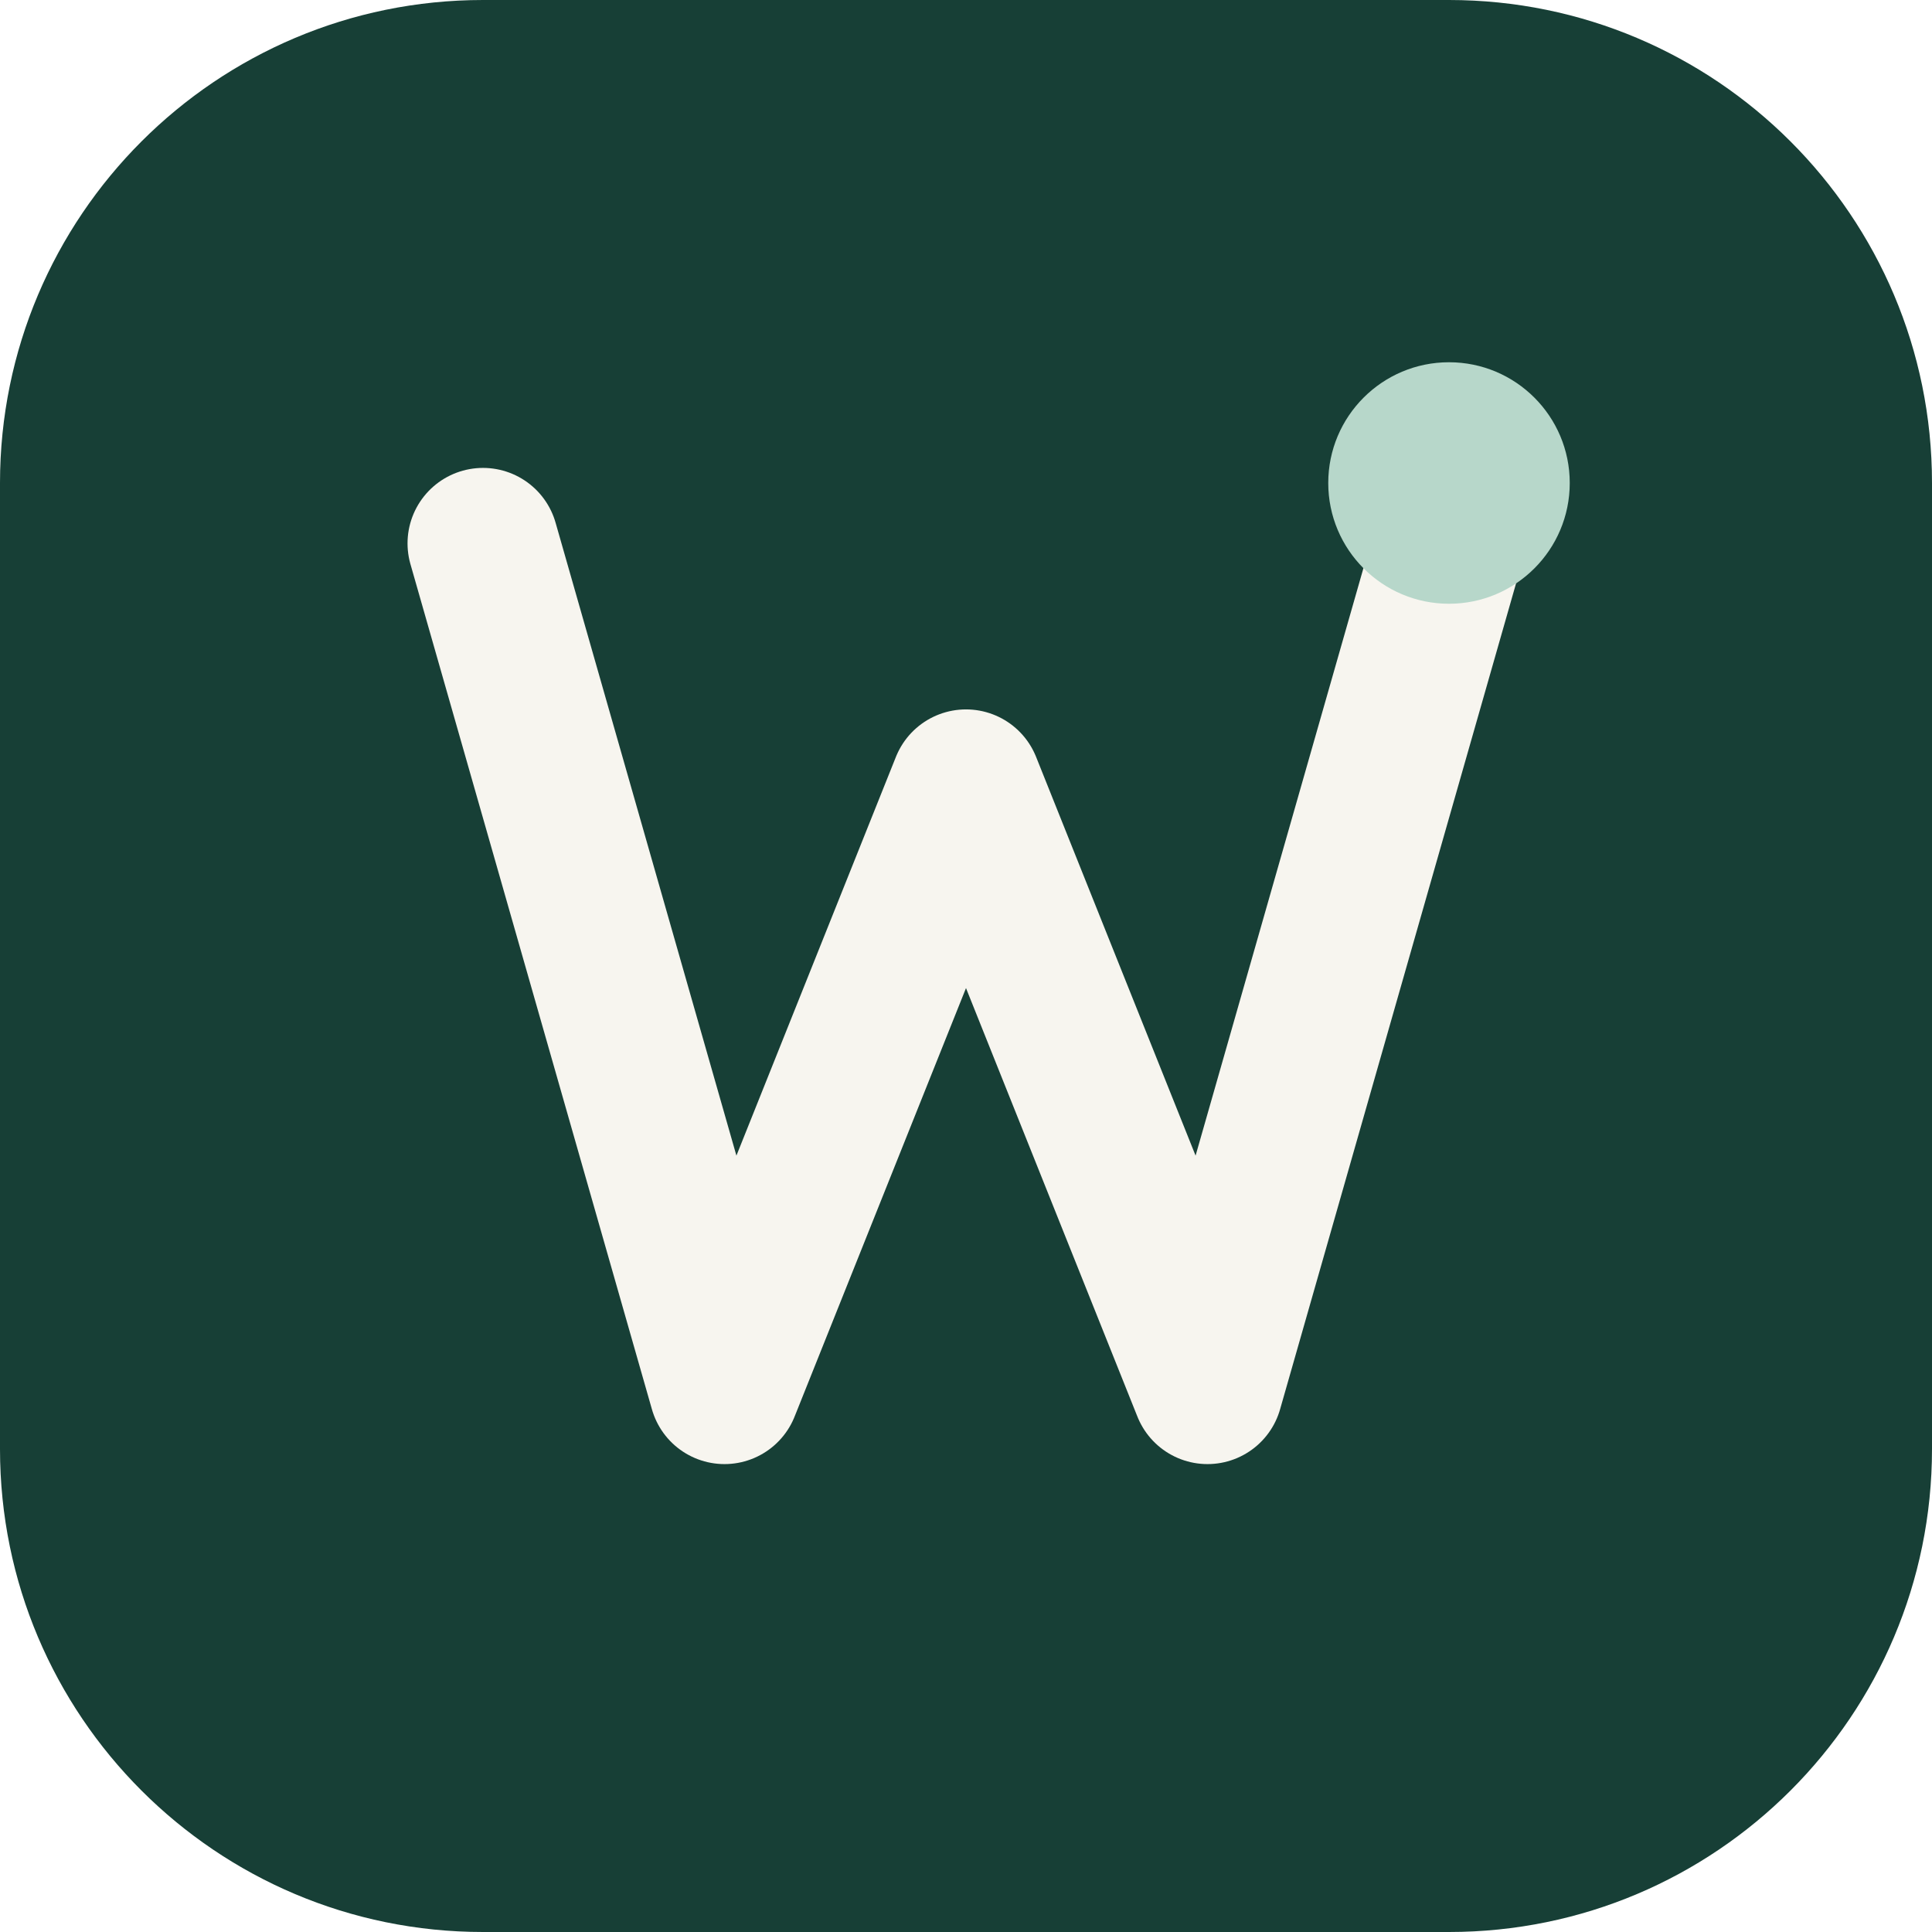
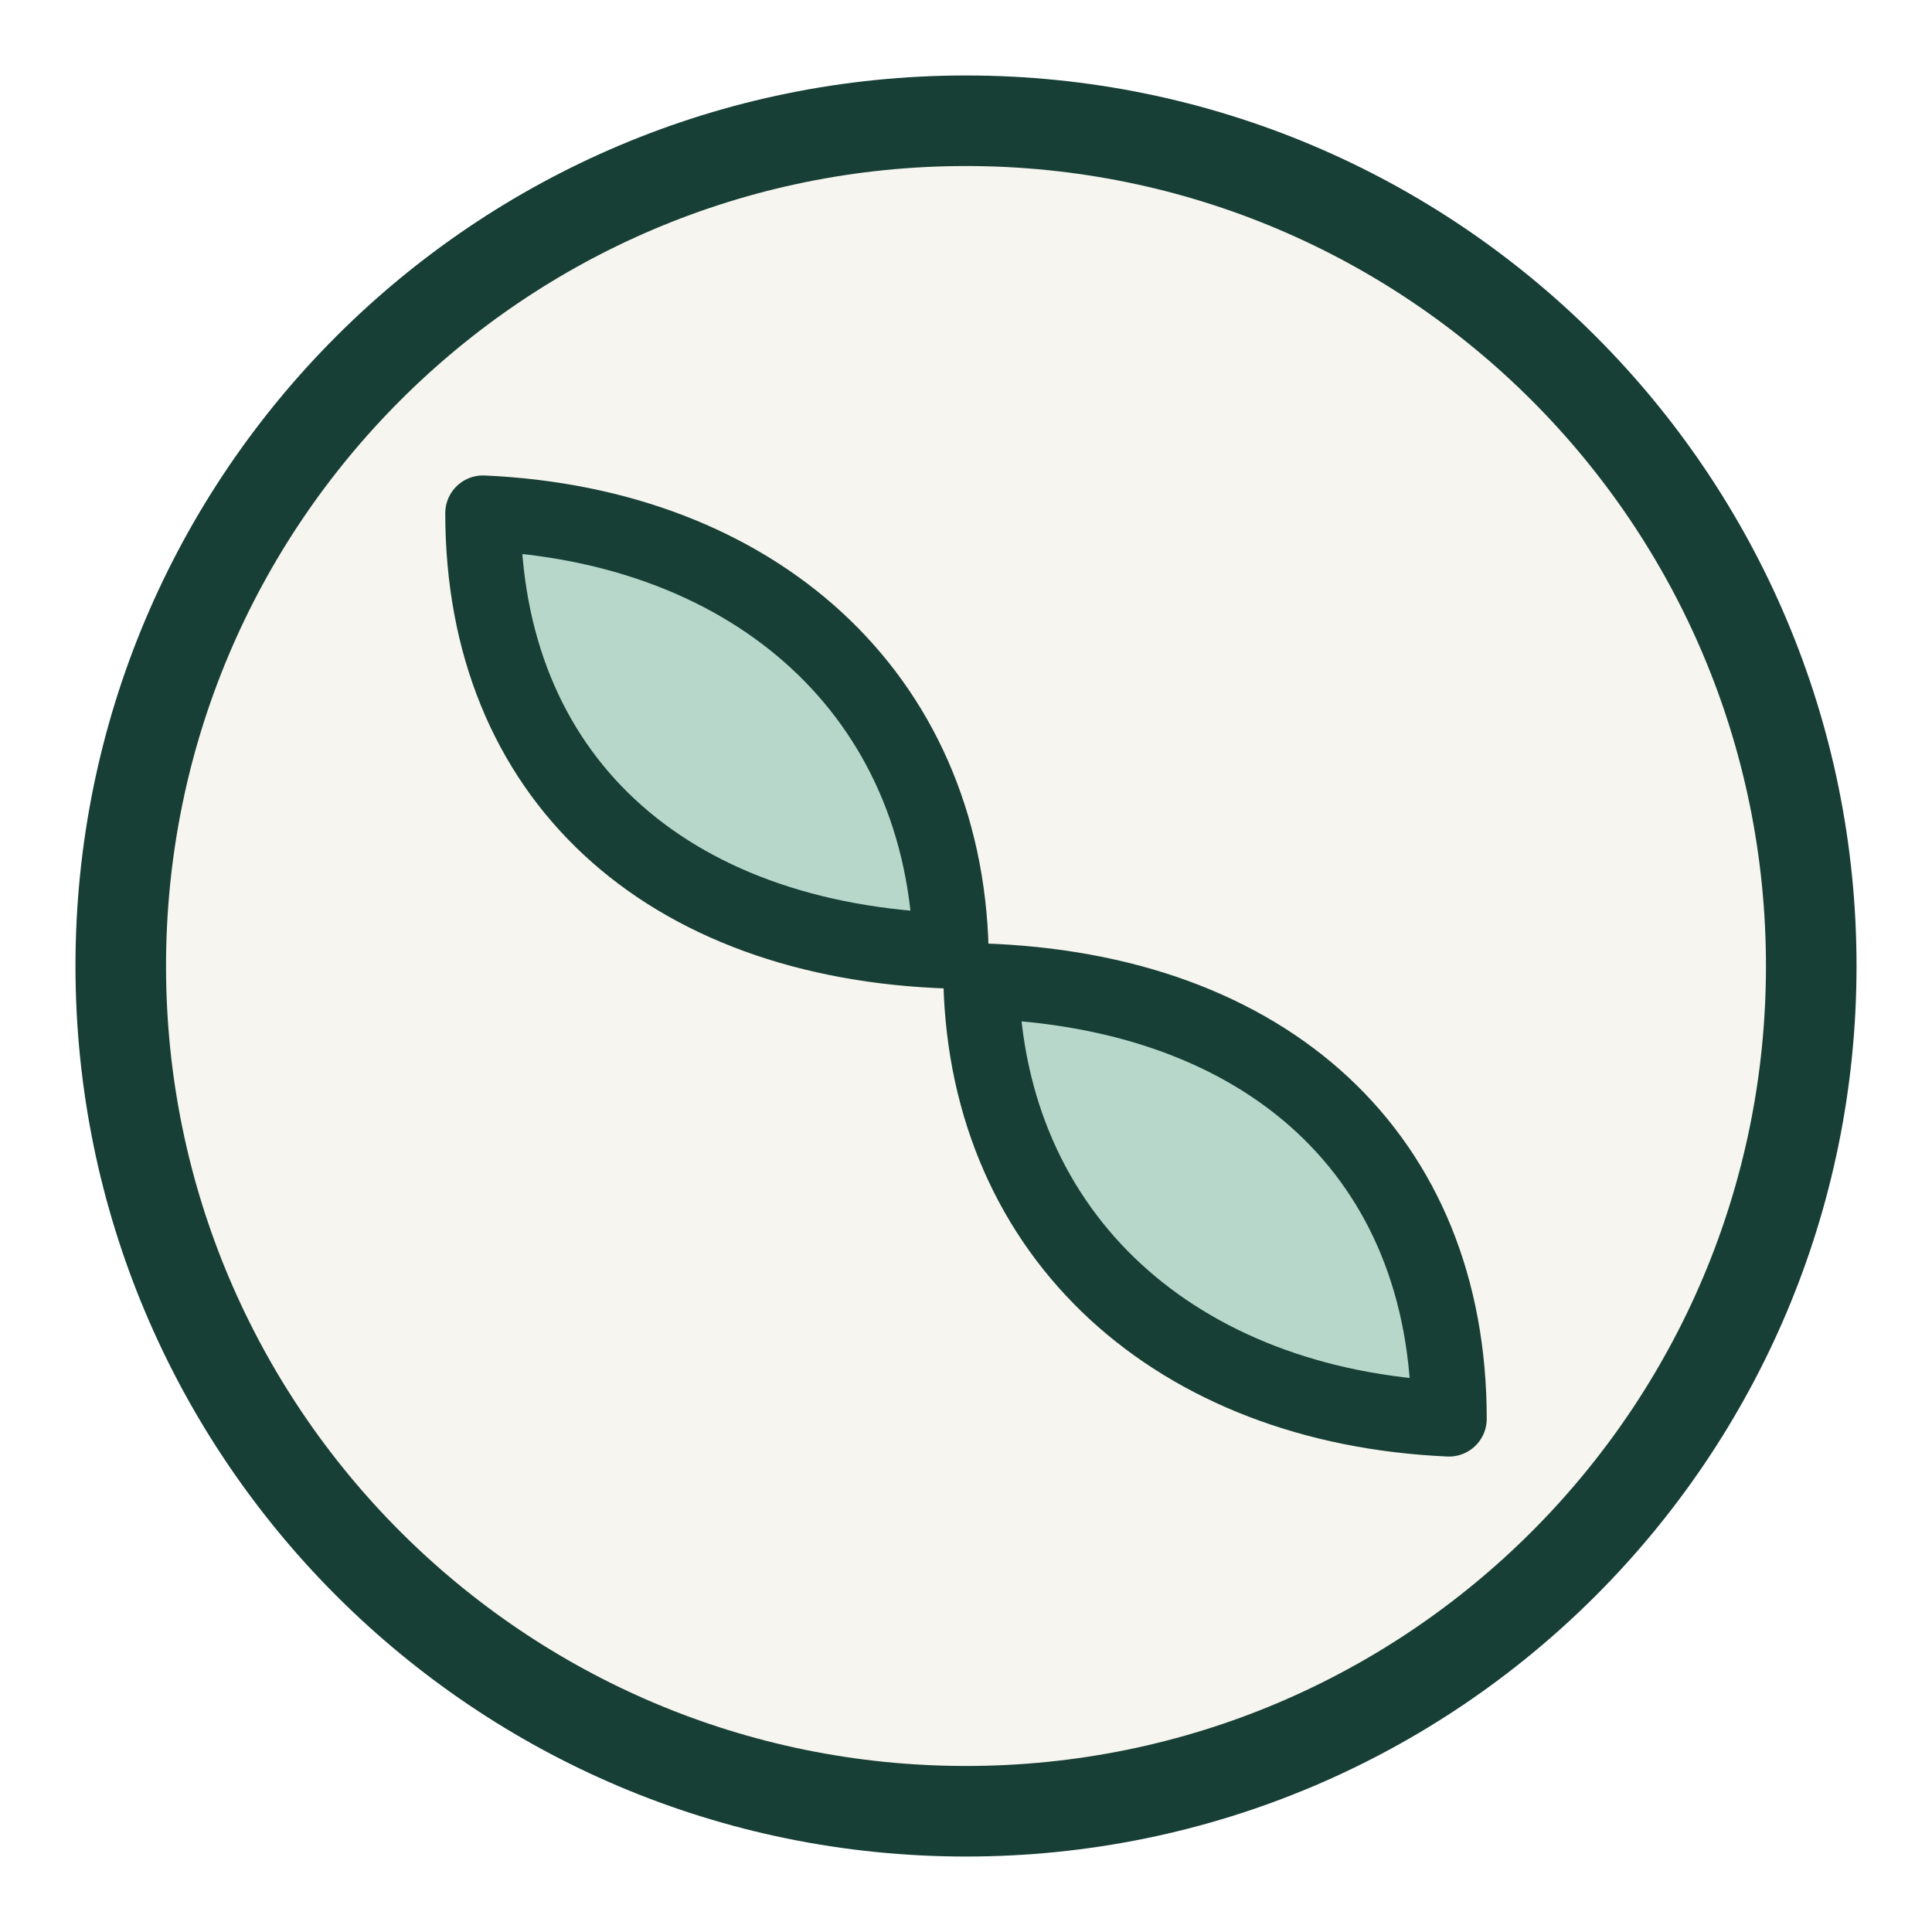
<svg xmlns="http://www.w3.org/2000/svg" viewBox="0 0 64 64">
-   <rect width="64" height="64" rx="16" fill="#173f36" />
-   <path d="M16 18l8 28 8-20 8 20 8-28" fill="none" stroke="#f7f5ef" stroke-width="5" stroke-linecap="round" stroke-linejoin="round" />
-   <circle cx="48" cy="16" r="4" fill="#b7d7ca" />
+   <circle cx="32" cy="32" r="28" fill="#f7f5ef" stroke="#173f36" stroke-width="3" />
+   <path d="M31.5 31.5C22 31.2 16 25.7 16 17c9 .4 15.3 6 15.5 14.5Z" fill="#b7d7ca" stroke="#173f36" stroke-width="2.5" stroke-linejoin="round" />
+   <path d="M32.5 32.5C42 32.8 48 38.3 48 47c-9-.4-15.3-6-15.5-14.5Z" fill="#b7d7ca" stroke="#173f36" stroke-width="2.5" stroke-linejoin="round" />
</svg>
